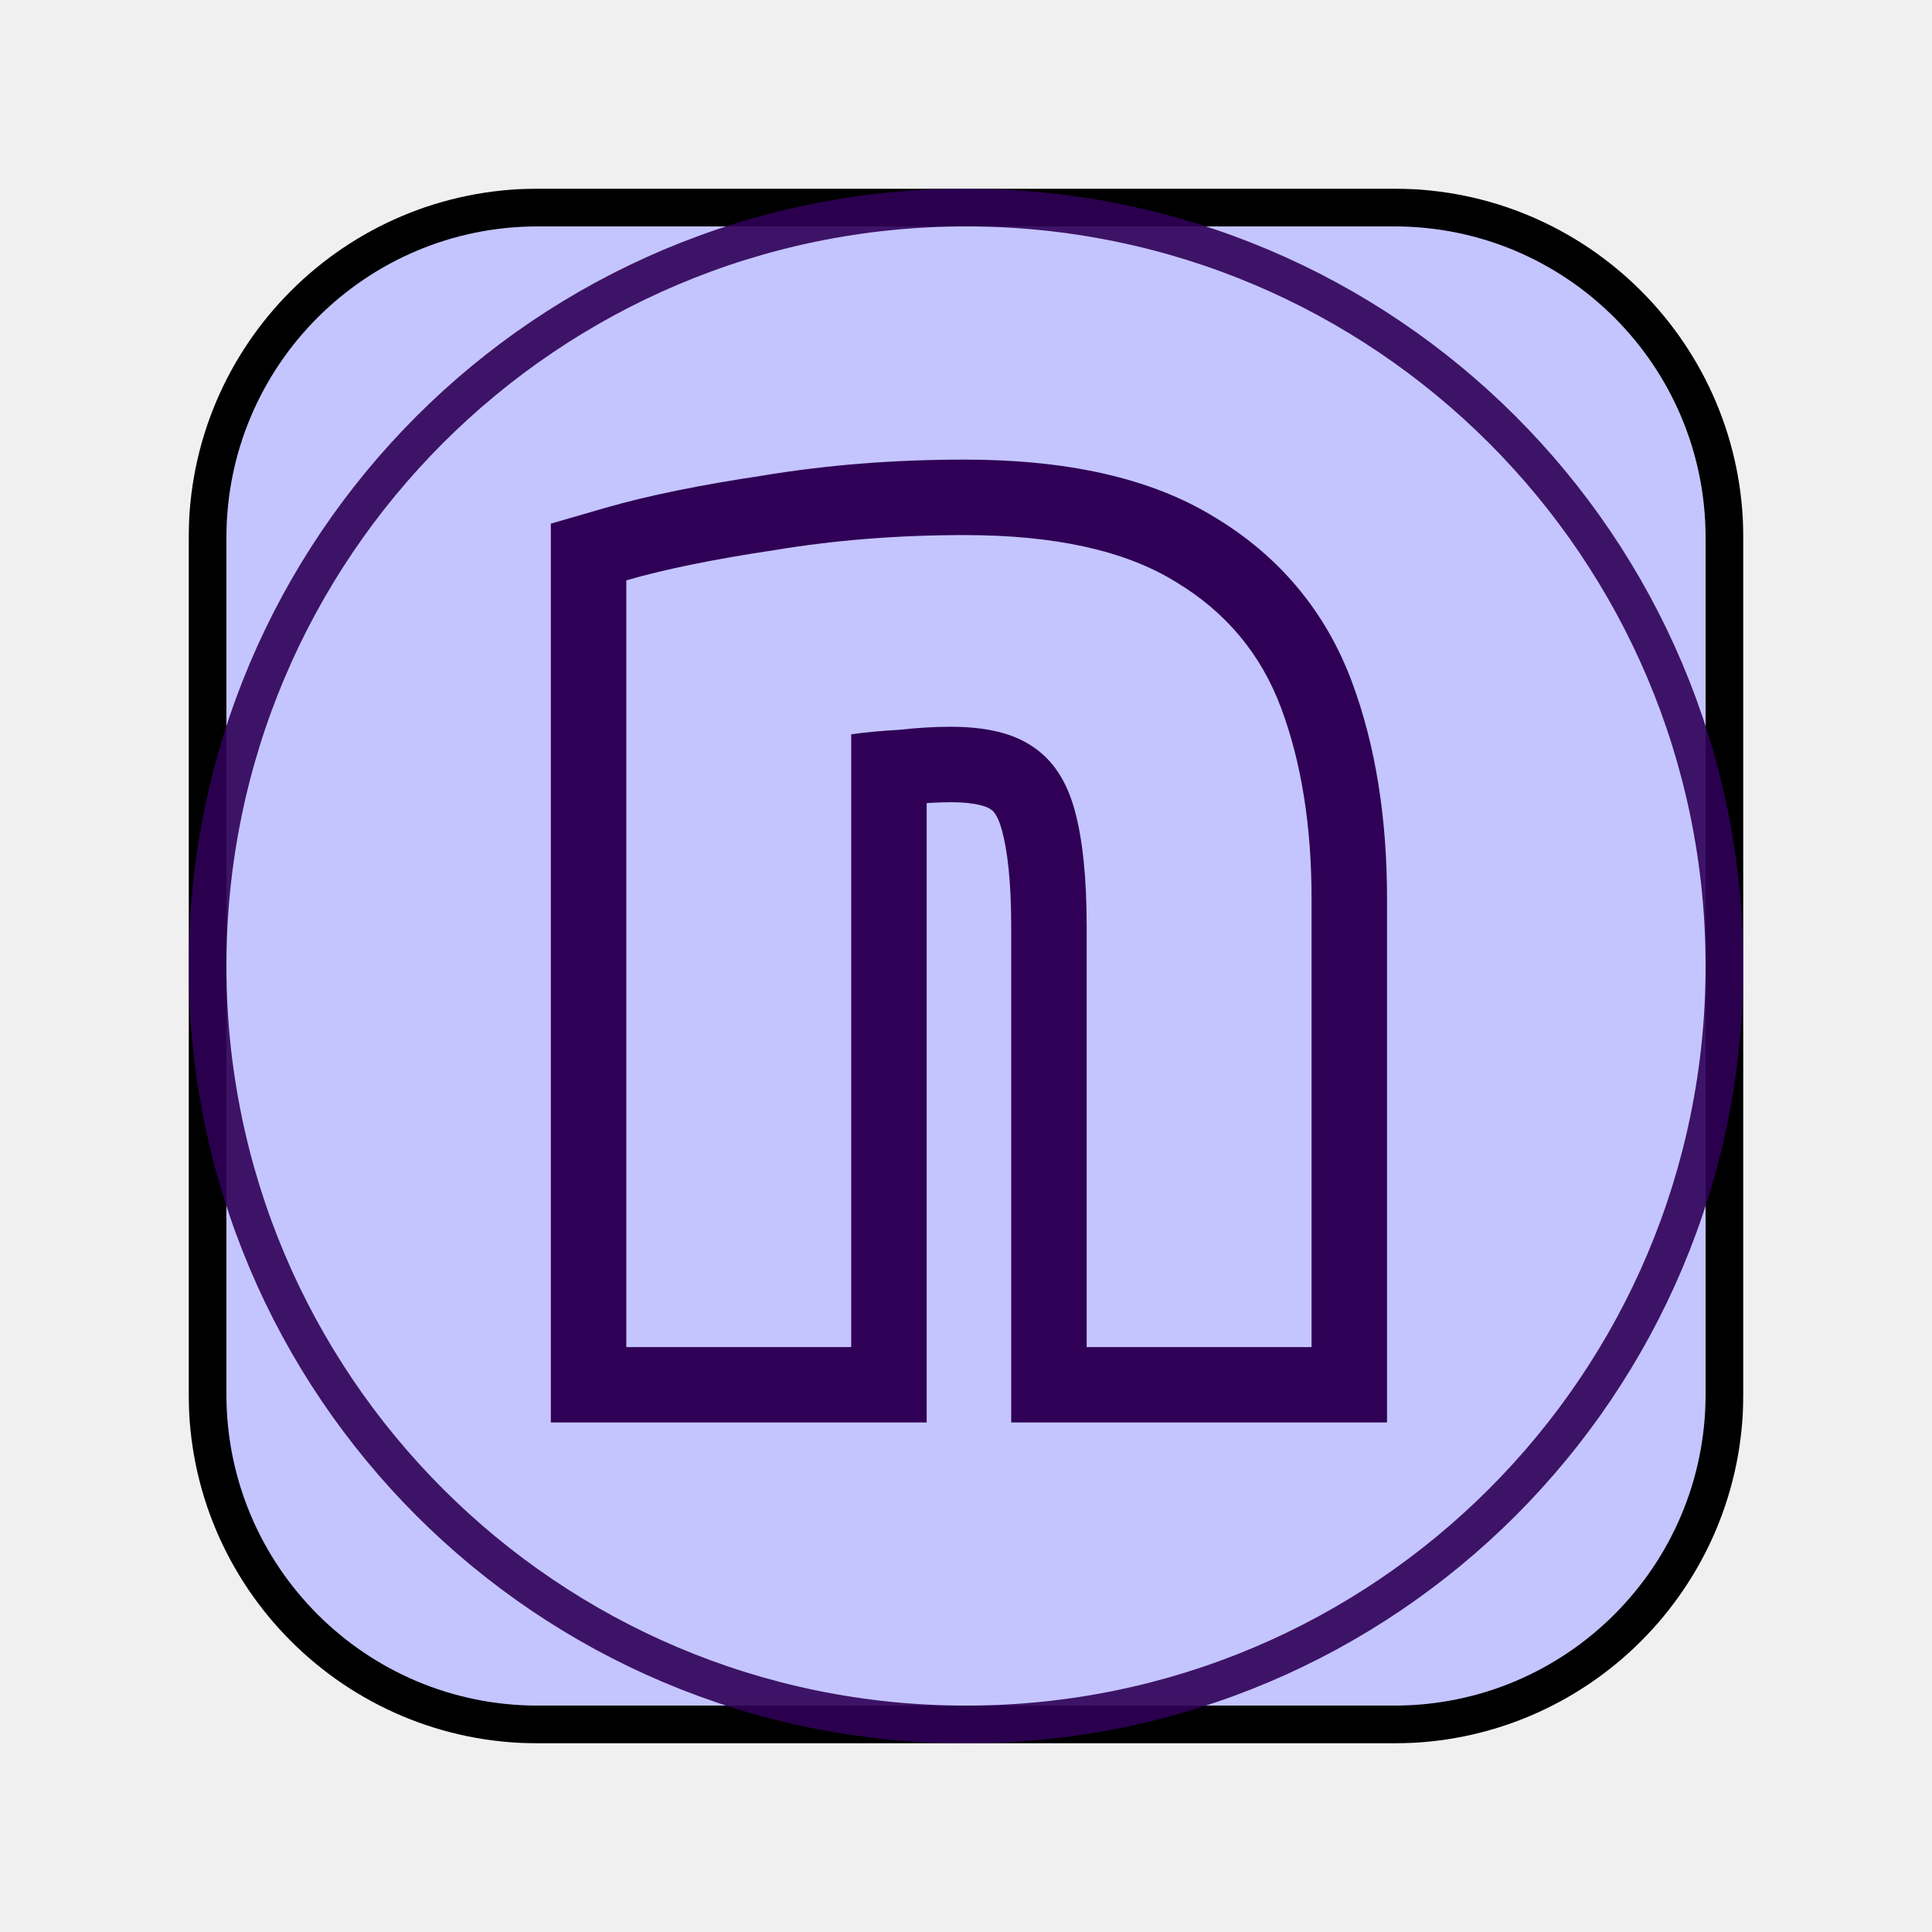
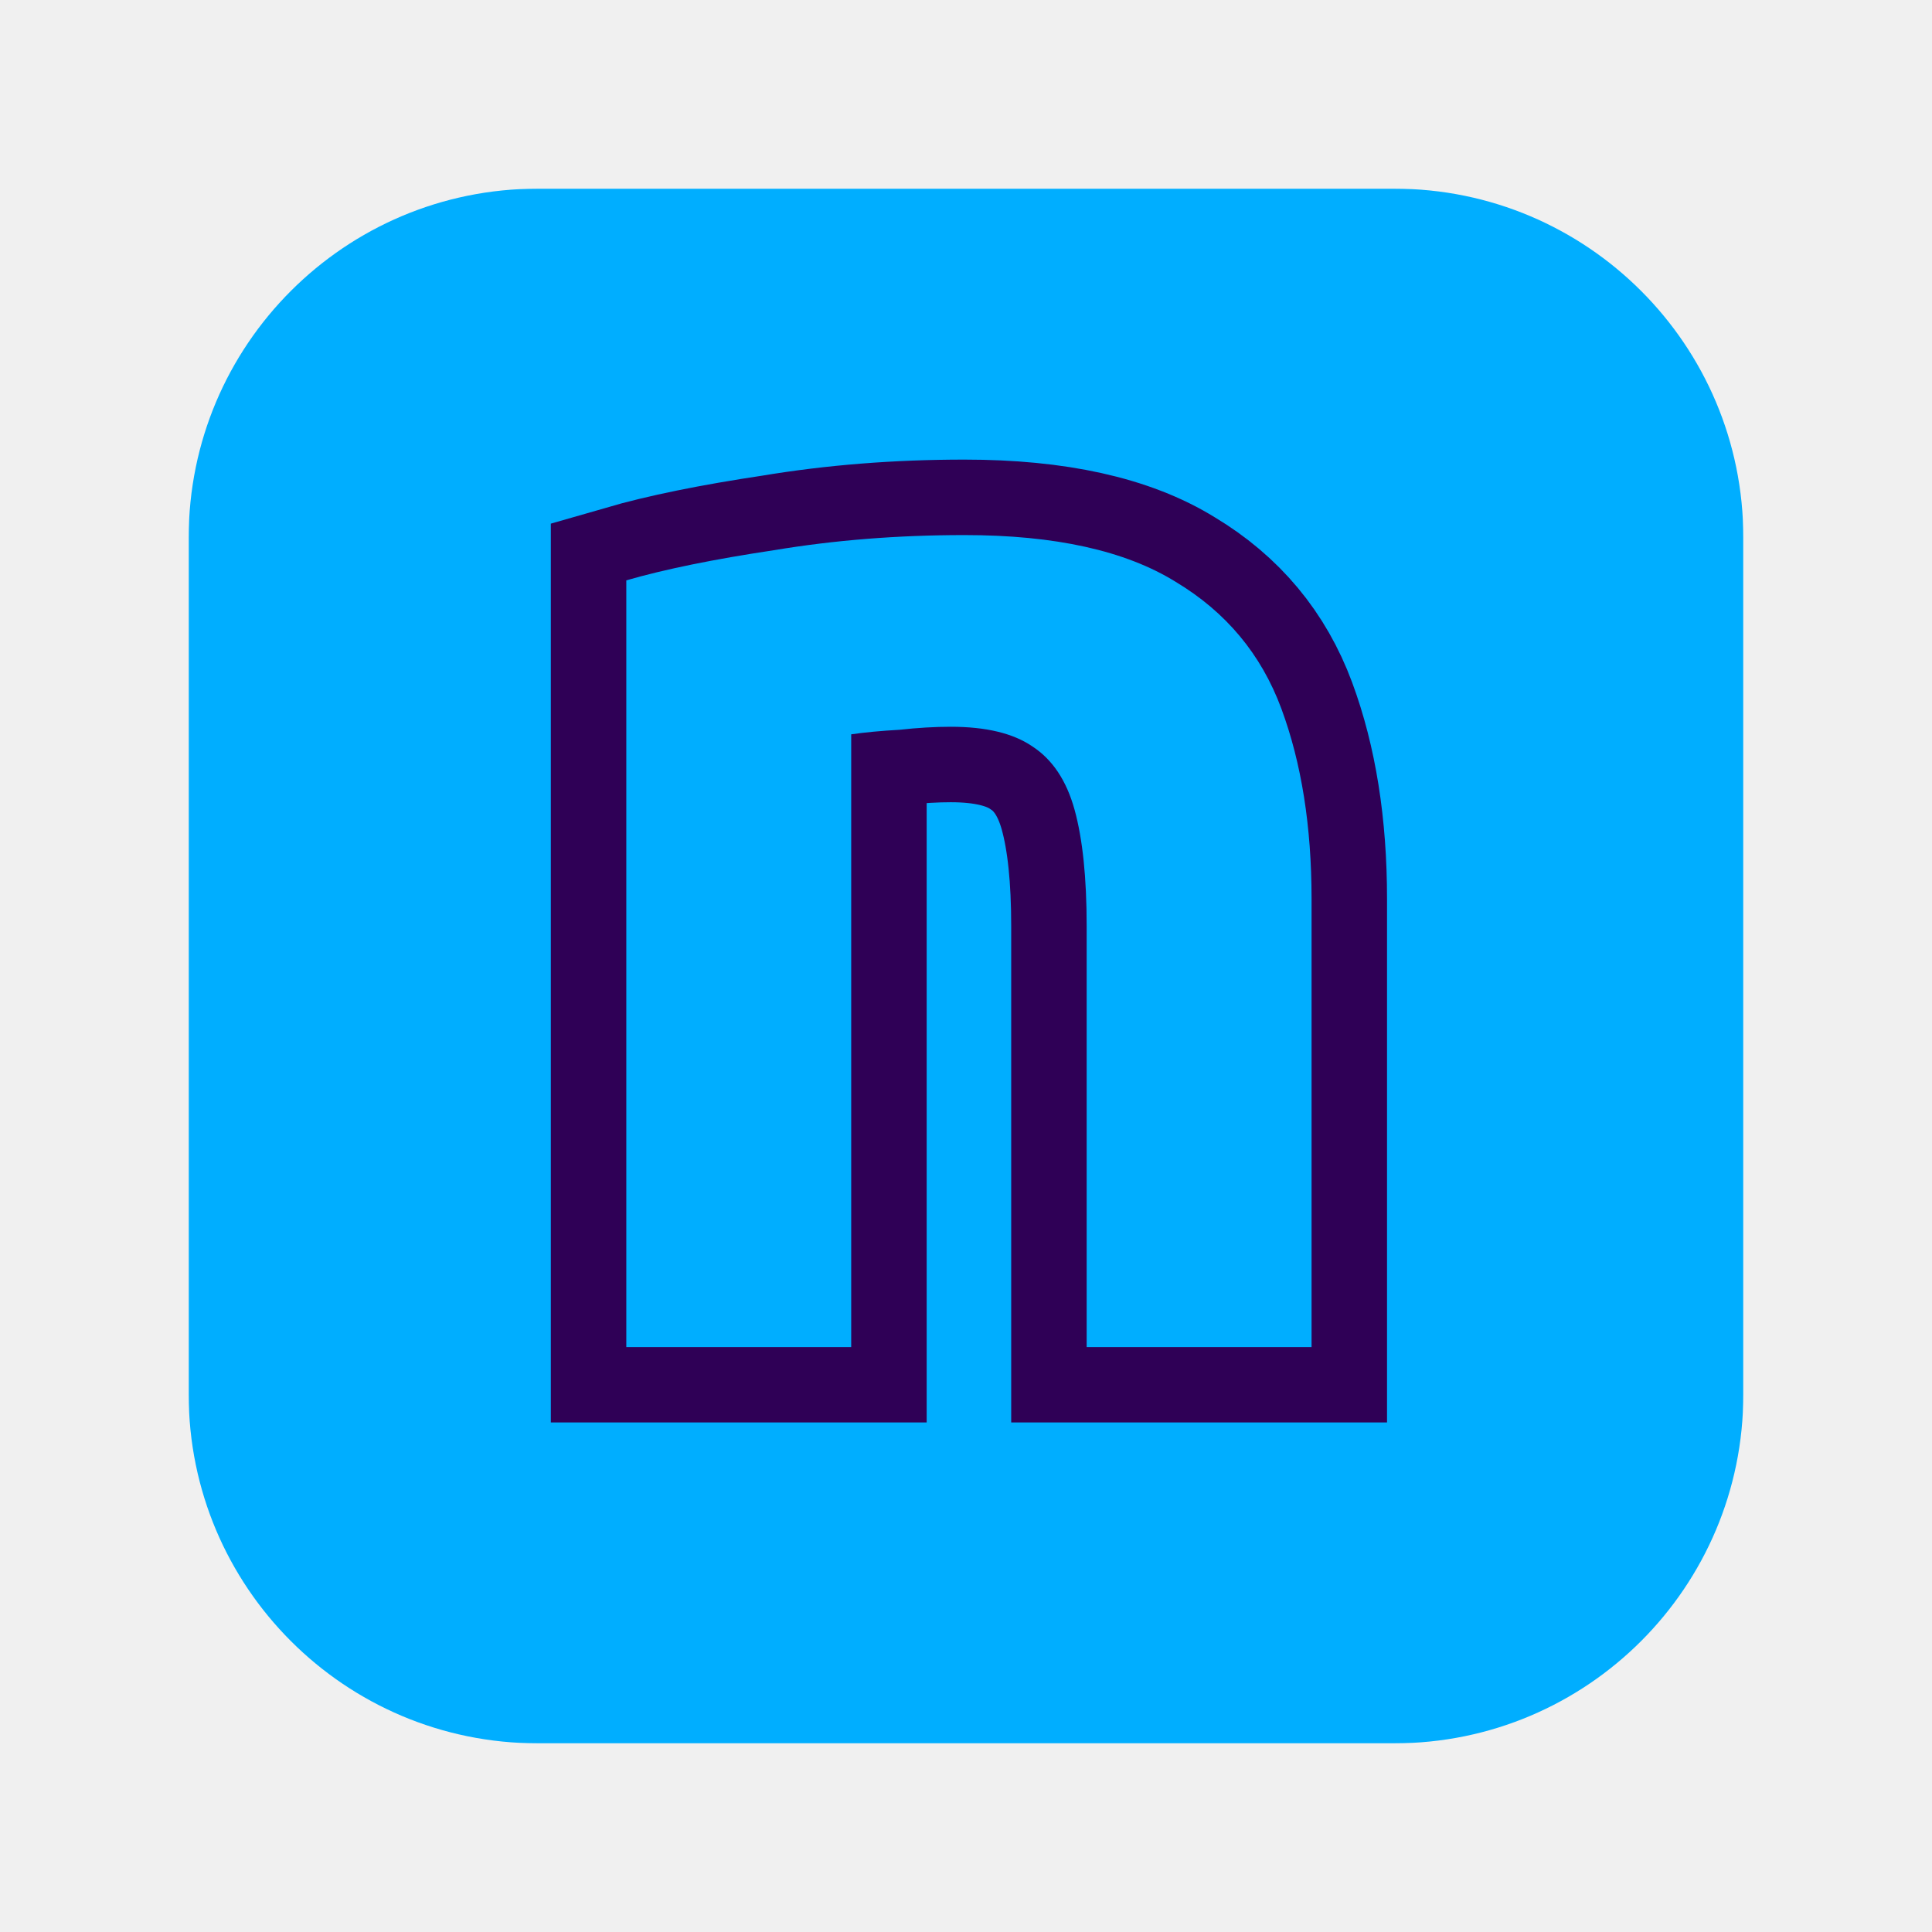
- <svg xmlns="http://www.w3.org/2000/svg" width="1024" height="1024" viewBox="0 0 1024 1024" fill="none">
+ <svg xmlns="http://www.w3.org/2000/svg" xmlns:xlink="http://www.w3.org/1999/xlink" width="1024" height="1024" viewBox="0 0 1024 1024" fill="none">
  <mask id="mask0_3511_111" style="mask-type:alpha" maskUnits="userSpaceOnUse" x="100" y="100" width="824" height="824">
    <rect x="100" y="100" width="824" height="824" fill="url(#paint0_linear_3511_111)" />
  </mask>
  <g mask="url(#mask0_3511_111)">
-     <rect x="110" y="110" width="804" height="804" rx="175" fill="#C4C5FF" stroke="black" stroke-width="20" />
-     <path opacity="0.9" d="M512 110C734.018 110 914 289.982 914 512C914 734.018 734.018 914 512 914C289.982 914 110 734.018 110 512C110 289.982 289.982 110 512 110Z" fill="#C4C5FF" stroke="#2F0056" stroke-width="20" />
-     <mask id="path-4-outside-1_3511_111" maskUnits="userSpaceOnUse" x="291" y="243" width="445" height="511" fill="black">
+     <rect x="100" y="100" width="824" height="824" rx="185" fill="#00AEFF" />
+     <use xlink:href="#stroke0_3511_111" fill="#00AEFF" />
+     <mask id="stroke1_3511_111" maskUnits="userSpaceOnUse" x="291" y="243" width="445" height="511" fill="black">
      <rect fill="white" x="291" y="243" width="445" height="511" />
-       <path d="M331.953 714V307.6C352.22 301.733 378.353 296.4 410.353 291.6C442.353 286.267 475.953 283.6 511.153 283.6C559.153 283.6 596.486 291.867 623.153 308.4C649.82 324.4 668.486 346.8 679.153 375.6C689.82 404.4 695.153 438 695.153 476.4V714H575.953V490.8C575.953 465.2 573.82 444.667 569.553 429.2C565.286 413.733 557.82 402.533 547.153 395.6C537.02 388.667 522.62 385.2 503.953 385.2C495.42 385.2 486.353 385.733 476.753 386.8C467.153 387.333 458.62 388.133 451.153 389.2V714H331.953Z" />
+       <use xlink:href="#stroke0_3511_111" />
    </mask>
-     <path d="M331.953 714V307.6C352.22 301.733 378.353 296.4 410.353 291.6C442.353 286.267 475.953 283.6 511.153 283.6C559.153 283.6 596.486 291.867 623.153 308.4C649.82 324.4 668.486 346.8 679.153 375.6C689.82 404.4 695.153 438 695.153 476.4V714H575.953V490.8C575.953 465.2 573.82 444.667 569.553 429.2C565.286 413.733 557.82 402.533 547.153 395.6C537.02 388.667 522.62 385.2 503.953 385.2C495.42 385.2 486.353 385.733 476.753 386.8C467.153 387.333 458.62 388.133 451.153 389.2V714H331.953Z" fill="#C4C5FF" />
-     <path d="M331.953 714H291.953V754H331.953V714ZM331.953 307.6L320.831 269.177L291.953 277.537V307.6H331.953ZM410.353 291.6L416.287 331.157L416.608 331.109L416.929 331.056L410.353 291.6ZM623.153 308.4L602.076 342.396L602.323 342.55L602.573 342.7L623.153 308.4ZM679.153 375.6L641.643 389.493V389.493L679.153 375.6ZM695.153 714V754H735.153V714H695.153ZM575.953 714H535.953V754H575.953V714ZM569.553 429.2L530.993 439.837L530.993 439.837L569.553 429.2ZM547.153 395.6L524.566 428.612L524.957 428.88L525.354 429.138L547.153 395.6ZM476.753 386.8L478.972 426.738L480.074 426.677L481.17 426.555L476.753 386.8ZM451.153 389.2L445.496 349.602L411.153 354.508V389.2H451.153ZM451.153 714V754H491.153V714H451.153ZM331.953 714H371.953V307.6H331.953H291.953V714H331.953ZM331.953 307.6L343.075 346.023C360.996 340.835 385.221 335.817 416.287 331.157L410.353 291.6L404.42 252.043C371.485 256.983 343.444 262.632 320.831 269.177L331.953 307.6ZM410.353 291.6L416.929 331.056C446.581 326.114 477.972 323.6 511.153 323.6V283.6V243.6C473.934 243.6 438.125 246.42 403.777 252.144L410.353 291.6ZM511.153 283.6V323.6C555.353 323.6 584.252 331.345 602.076 342.396L623.153 308.4L644.231 274.404C608.721 252.388 562.953 243.6 511.153 243.6V283.6ZM623.153 308.4L602.573 342.7C621.547 354.084 634.179 369.338 641.643 389.493L679.153 375.6L716.663 361.707C702.794 324.262 678.092 294.716 643.733 274.1L623.153 308.4ZM679.153 375.6L641.643 389.493C650.309 412.889 655.153 441.602 655.153 476.4H695.153H735.153C735.153 434.398 729.331 395.911 716.663 361.707L679.153 375.6ZM695.153 476.4H655.153V714H695.153H735.153V476.4H695.153ZM695.153 714V674H575.953V714V754H695.153V714ZM575.953 714H615.953V490.8H575.953H535.953V714H575.953ZM575.953 490.8H615.953C615.953 463.469 613.729 438.921 608.113 418.563L569.553 429.2L530.993 439.837C533.911 450.413 535.953 466.931 535.953 490.8H575.953ZM569.553 429.2L608.113 418.563C601.948 396.217 589.79 375.607 568.953 362.062L547.153 395.6L525.354 429.138C525.85 429.46 528.624 431.25 530.993 439.837L569.553 429.2ZM547.153 395.6L569.74 362.588C550.32 349.3 526.756 345.2 503.953 345.2V385.2V425.2C518.484 425.2 523.719 428.033 524.566 428.612L547.153 395.6ZM503.953 385.2V345.2C493.767 345.2 483.215 345.836 472.336 347.045L476.753 386.8L481.17 426.555C489.491 425.631 497.073 425.2 503.953 425.2V385.2ZM476.753 386.8L474.534 346.862C464.079 347.442 454.363 348.335 445.496 349.602L451.153 389.2L456.81 428.798C462.877 427.931 470.227 427.224 478.972 426.738L476.753 386.8ZM451.153 389.2H411.153V714H451.153H491.153V389.2H451.153ZM451.153 714V674H331.953V714V754H451.153V714Z" fill="#2F0056" mask="url(#path-4-outside-1_3511_111)" />
+     <path d="M331.953 714V307.6C352.22 301.733 378.353 296.4 410.353 291.6C442.353 286.267 475.953 283.6 511.153 283.6C559.153 283.6 596.486 291.867 623.153 308.4C649.82 324.4 668.486 346.8 679.153 375.6C689.82 404.4 695.153 438 695.153 476.4V714H575.953V490.8C575.953 465.2 573.82 444.667 569.553 429.2C565.286 413.733 557.82 402.533 547.153 395.6C537.02 388.667 522.62 385.2 503.953 385.2C495.42 385.2 486.353 385.733 476.753 386.8C467.153 387.333 458.62 388.133 451.153 389.2V714H331.953Z" stroke-width="80" stroke="#2F0056" mask="url(#stroke1_3511_111)" />
  </g>
  <defs>
    <linearGradient id="paint0_linear_3511_111" x1="512" y1="100" x2="512" y2="924" gradientUnits="userSpaceOnUse">
      <stop offset="0.183" stop-color="#1E1E2E" />
      <stop offset="0.938" stop-color="#0B0B10" />
    </linearGradient>
+     <path id="stroke0_3511_111" d="M331.953 714V307.6C352.22 301.733 378.353 296.4 410.353 291.6C442.353 286.267 475.953 283.6 511.153 283.6C559.153 283.6 596.486 291.867 623.153 308.4C649.82 324.4 668.486 346.8 679.153 375.6C689.82 404.4 695.153 438 695.153 476.4V714H575.953V490.8C575.953 465.2 573.82 444.667 569.553 429.2C565.286 413.733 557.82 402.533 547.153 395.6C537.02 388.667 522.62 385.2 503.953 385.2C495.42 385.2 486.353 385.733 476.753 386.8C467.153 387.333 458.62 388.133 451.153 389.2V714H331.953Z" />
  </defs>
</svg>
